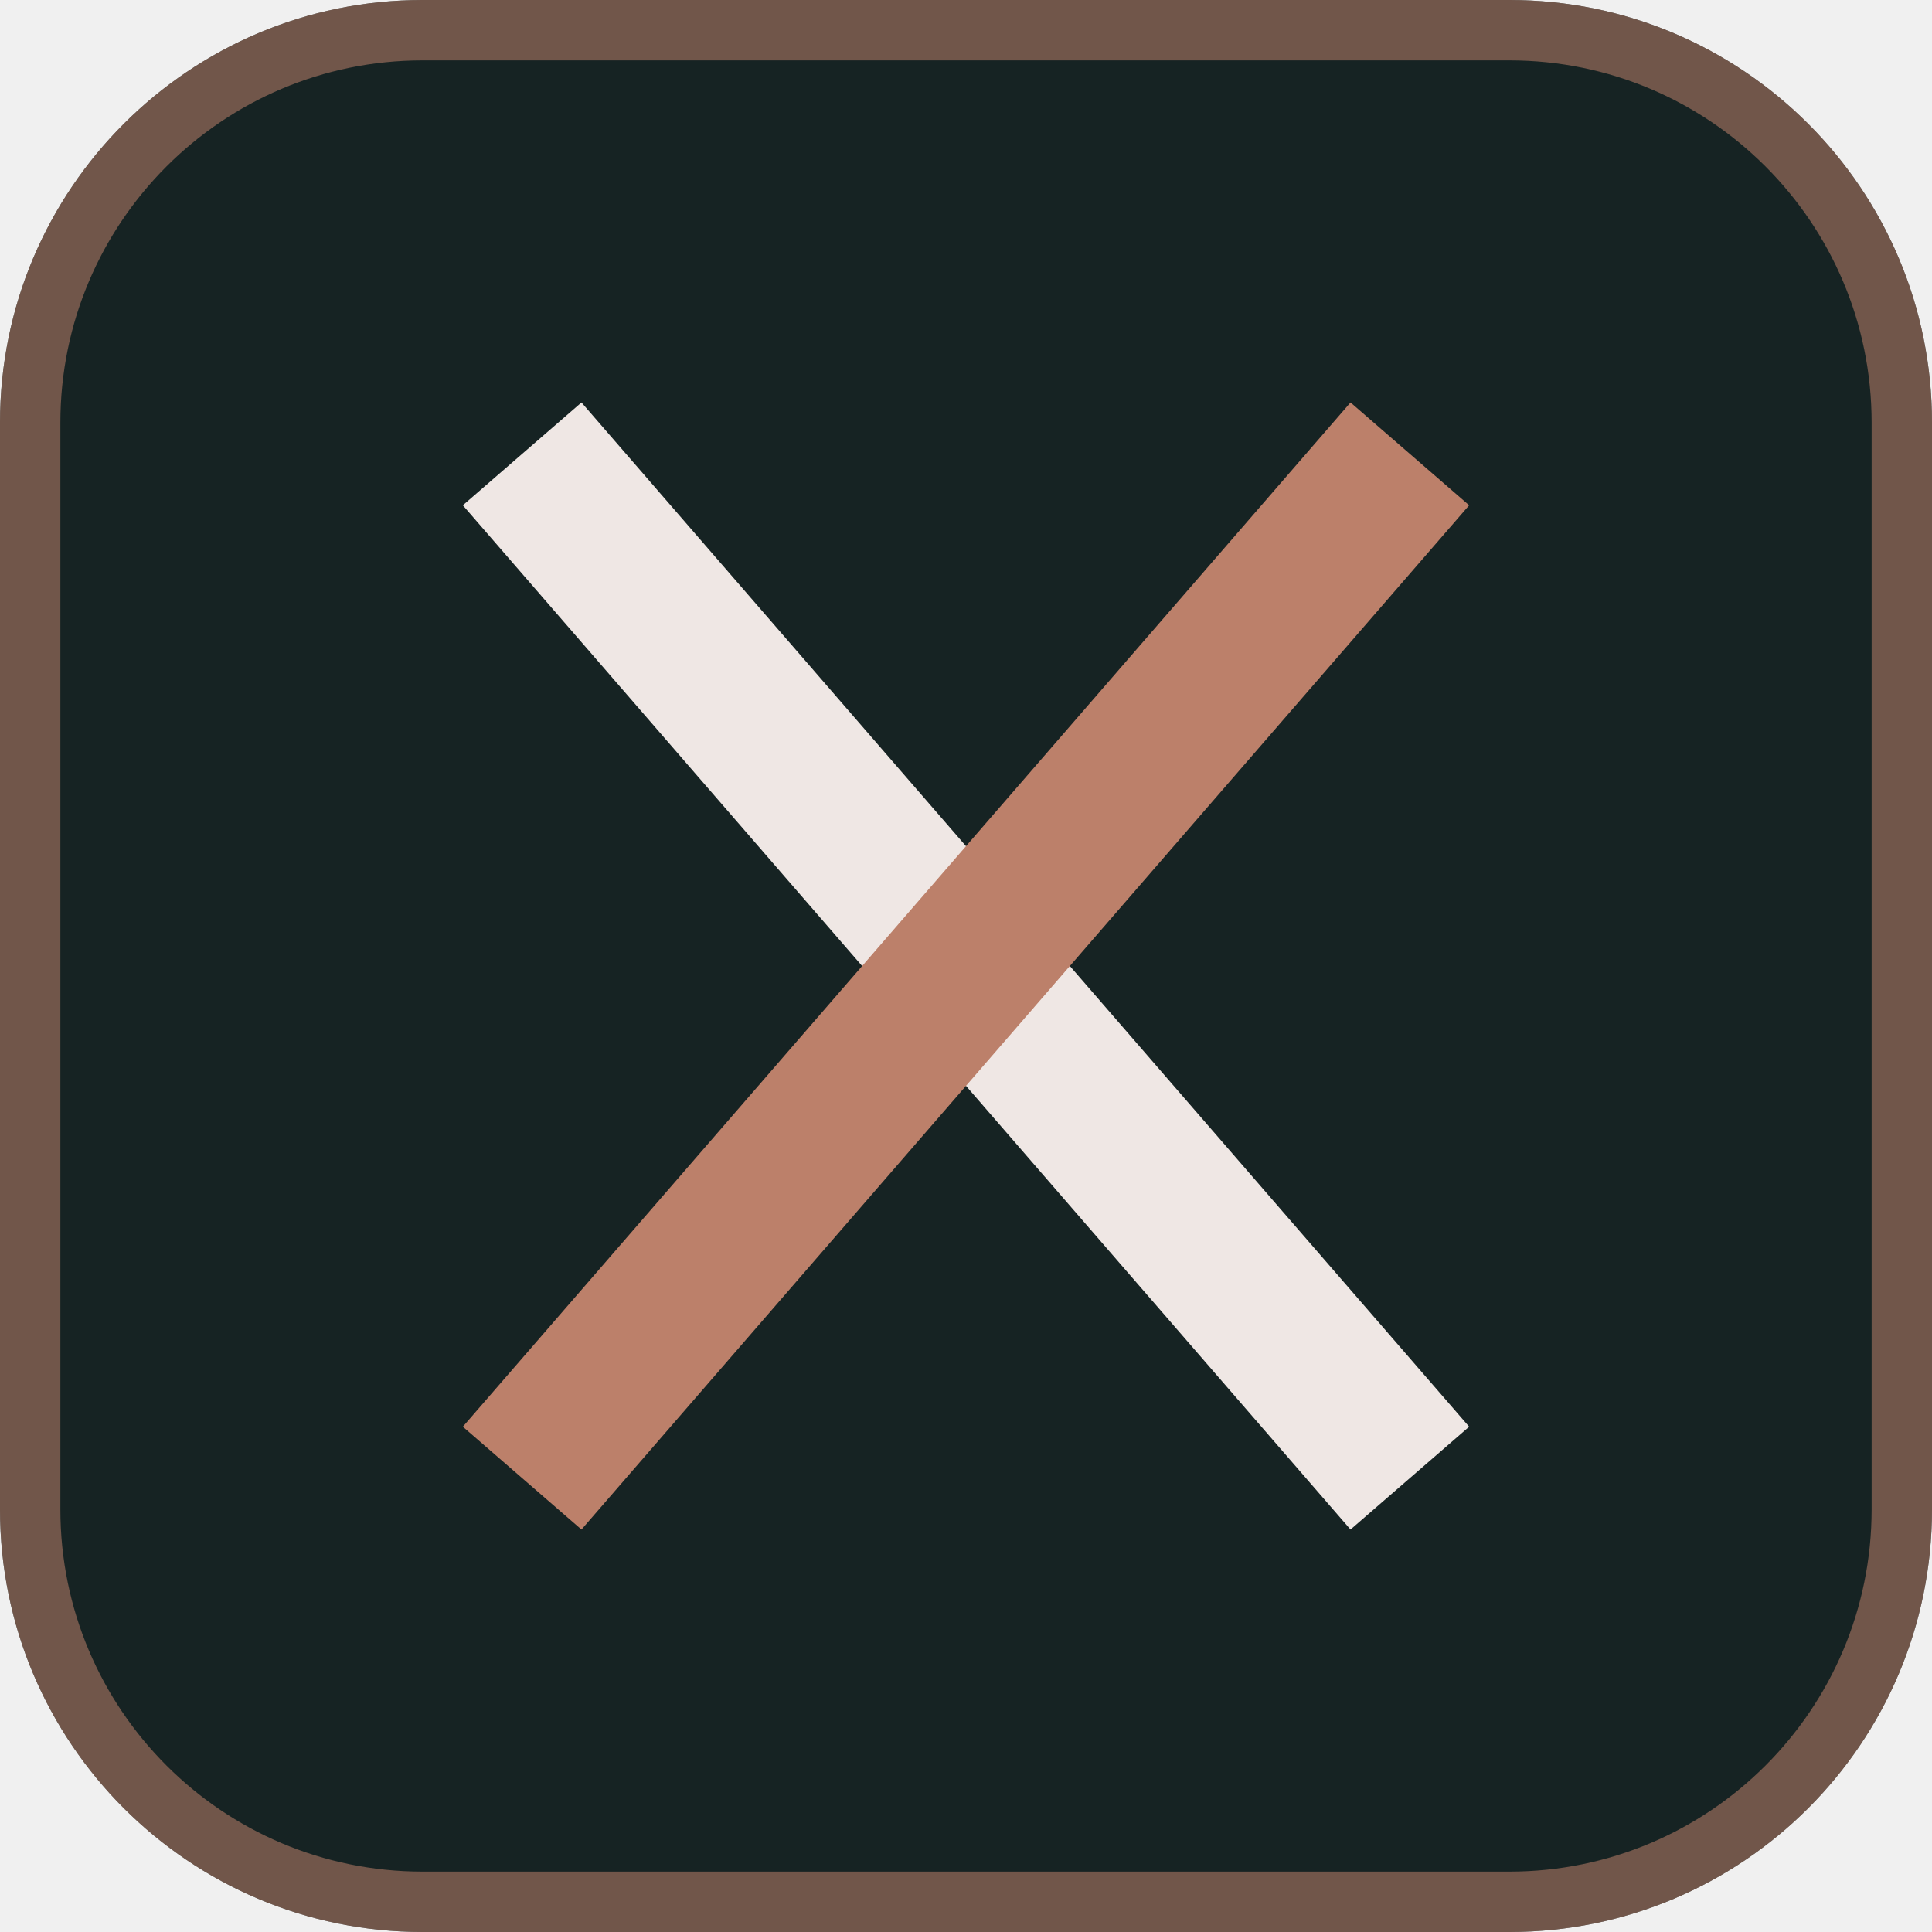
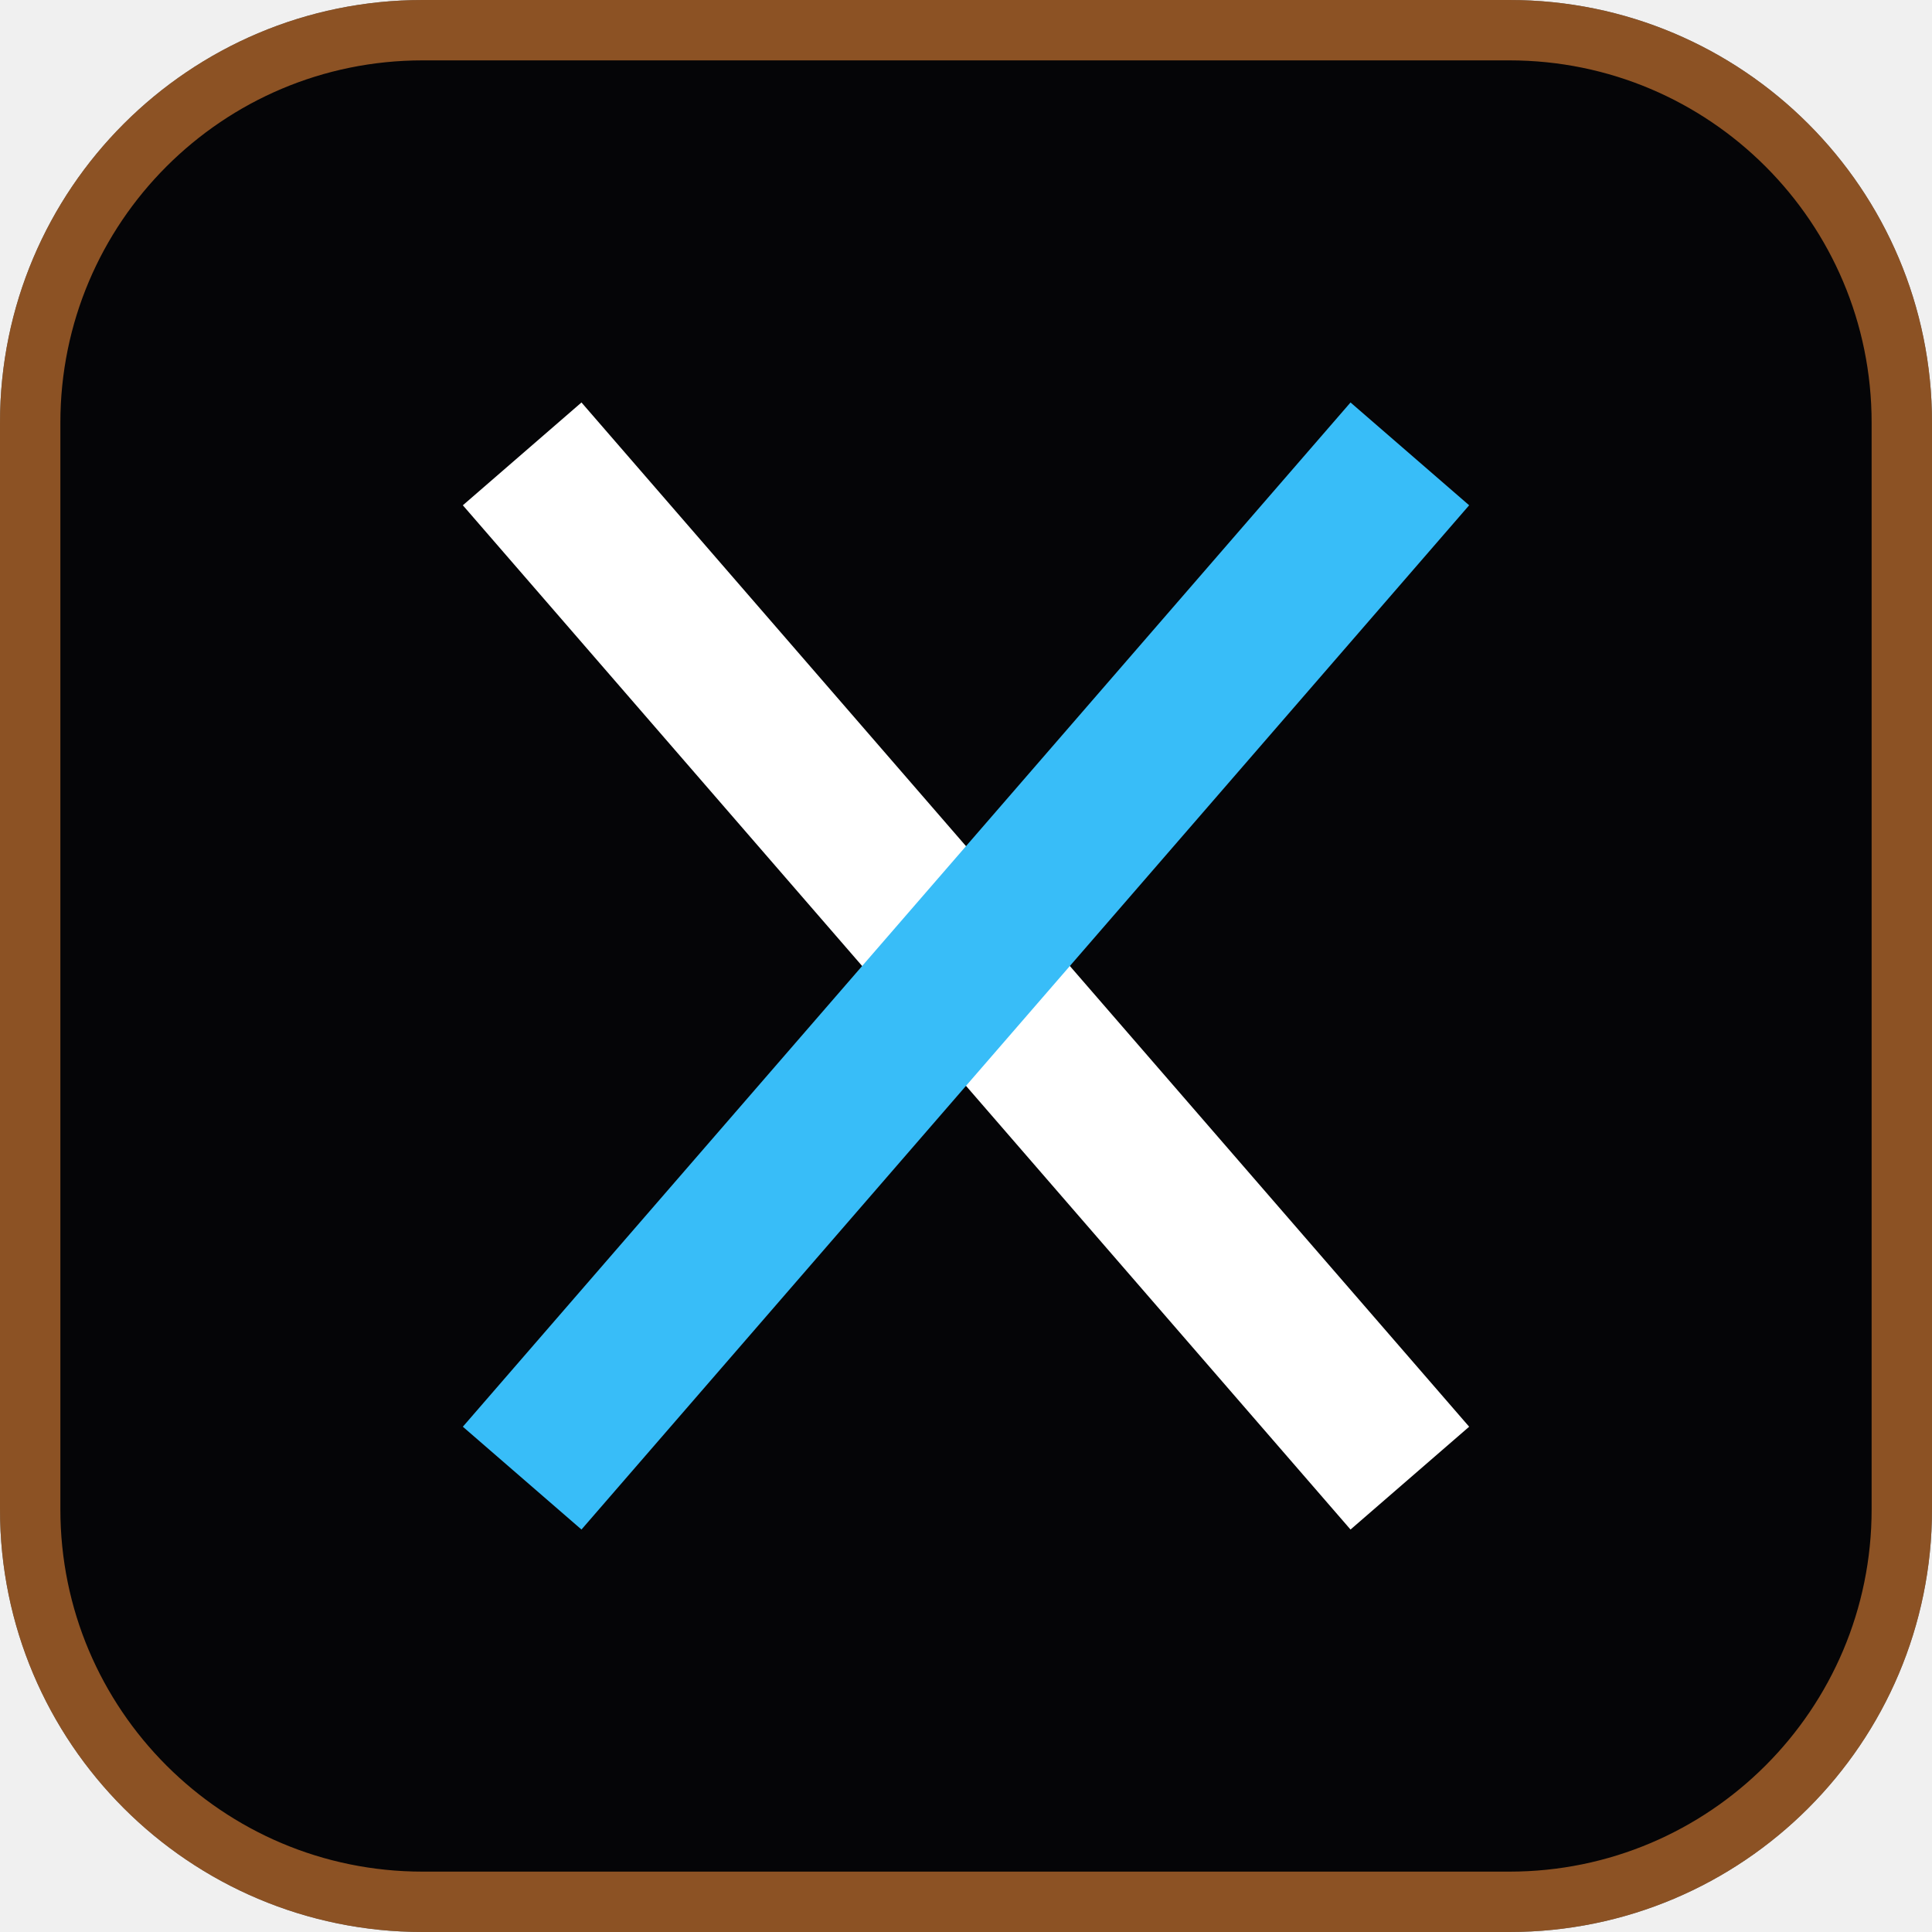
<svg xmlns="http://www.w3.org/2000/svg" width="32" height="32" viewBox="0 0 32 32" fill="none">
-   <rect width="32" height="32" rx="7" fill="#162323" />
-   <rect x="0.5" y="0.5" width="31" height="31" rx="6.5" stroke="#BC806A" stroke-opacity="0.55" />
-   <path d="M9.5 8.5L22.5 23.5" stroke="#EFE7E4" stroke-width="2.6" stroke-linecap="square" />
-   <path d="M22.5 8.5L9.5 23.5" stroke="#BC806A" stroke-width="2.6" stroke-linecap="square" />
+   <rect width="32" height="32" rx="7" fill="#050507" />
+   <rect x="0.5" y="0.5" width="31" height="31" rx="6.5" stroke="#FB923C" stroke-opacity="0.55" />
+   <path d="M9.5 8.5L22.5 23.5" stroke="#FFFFFF" stroke-width="2.6" stroke-linecap="square" />
+   <path d="M22.5 8.5L9.5 23.5" stroke="#38BDF8" stroke-width="2.6" stroke-linecap="square" />
</svg>
